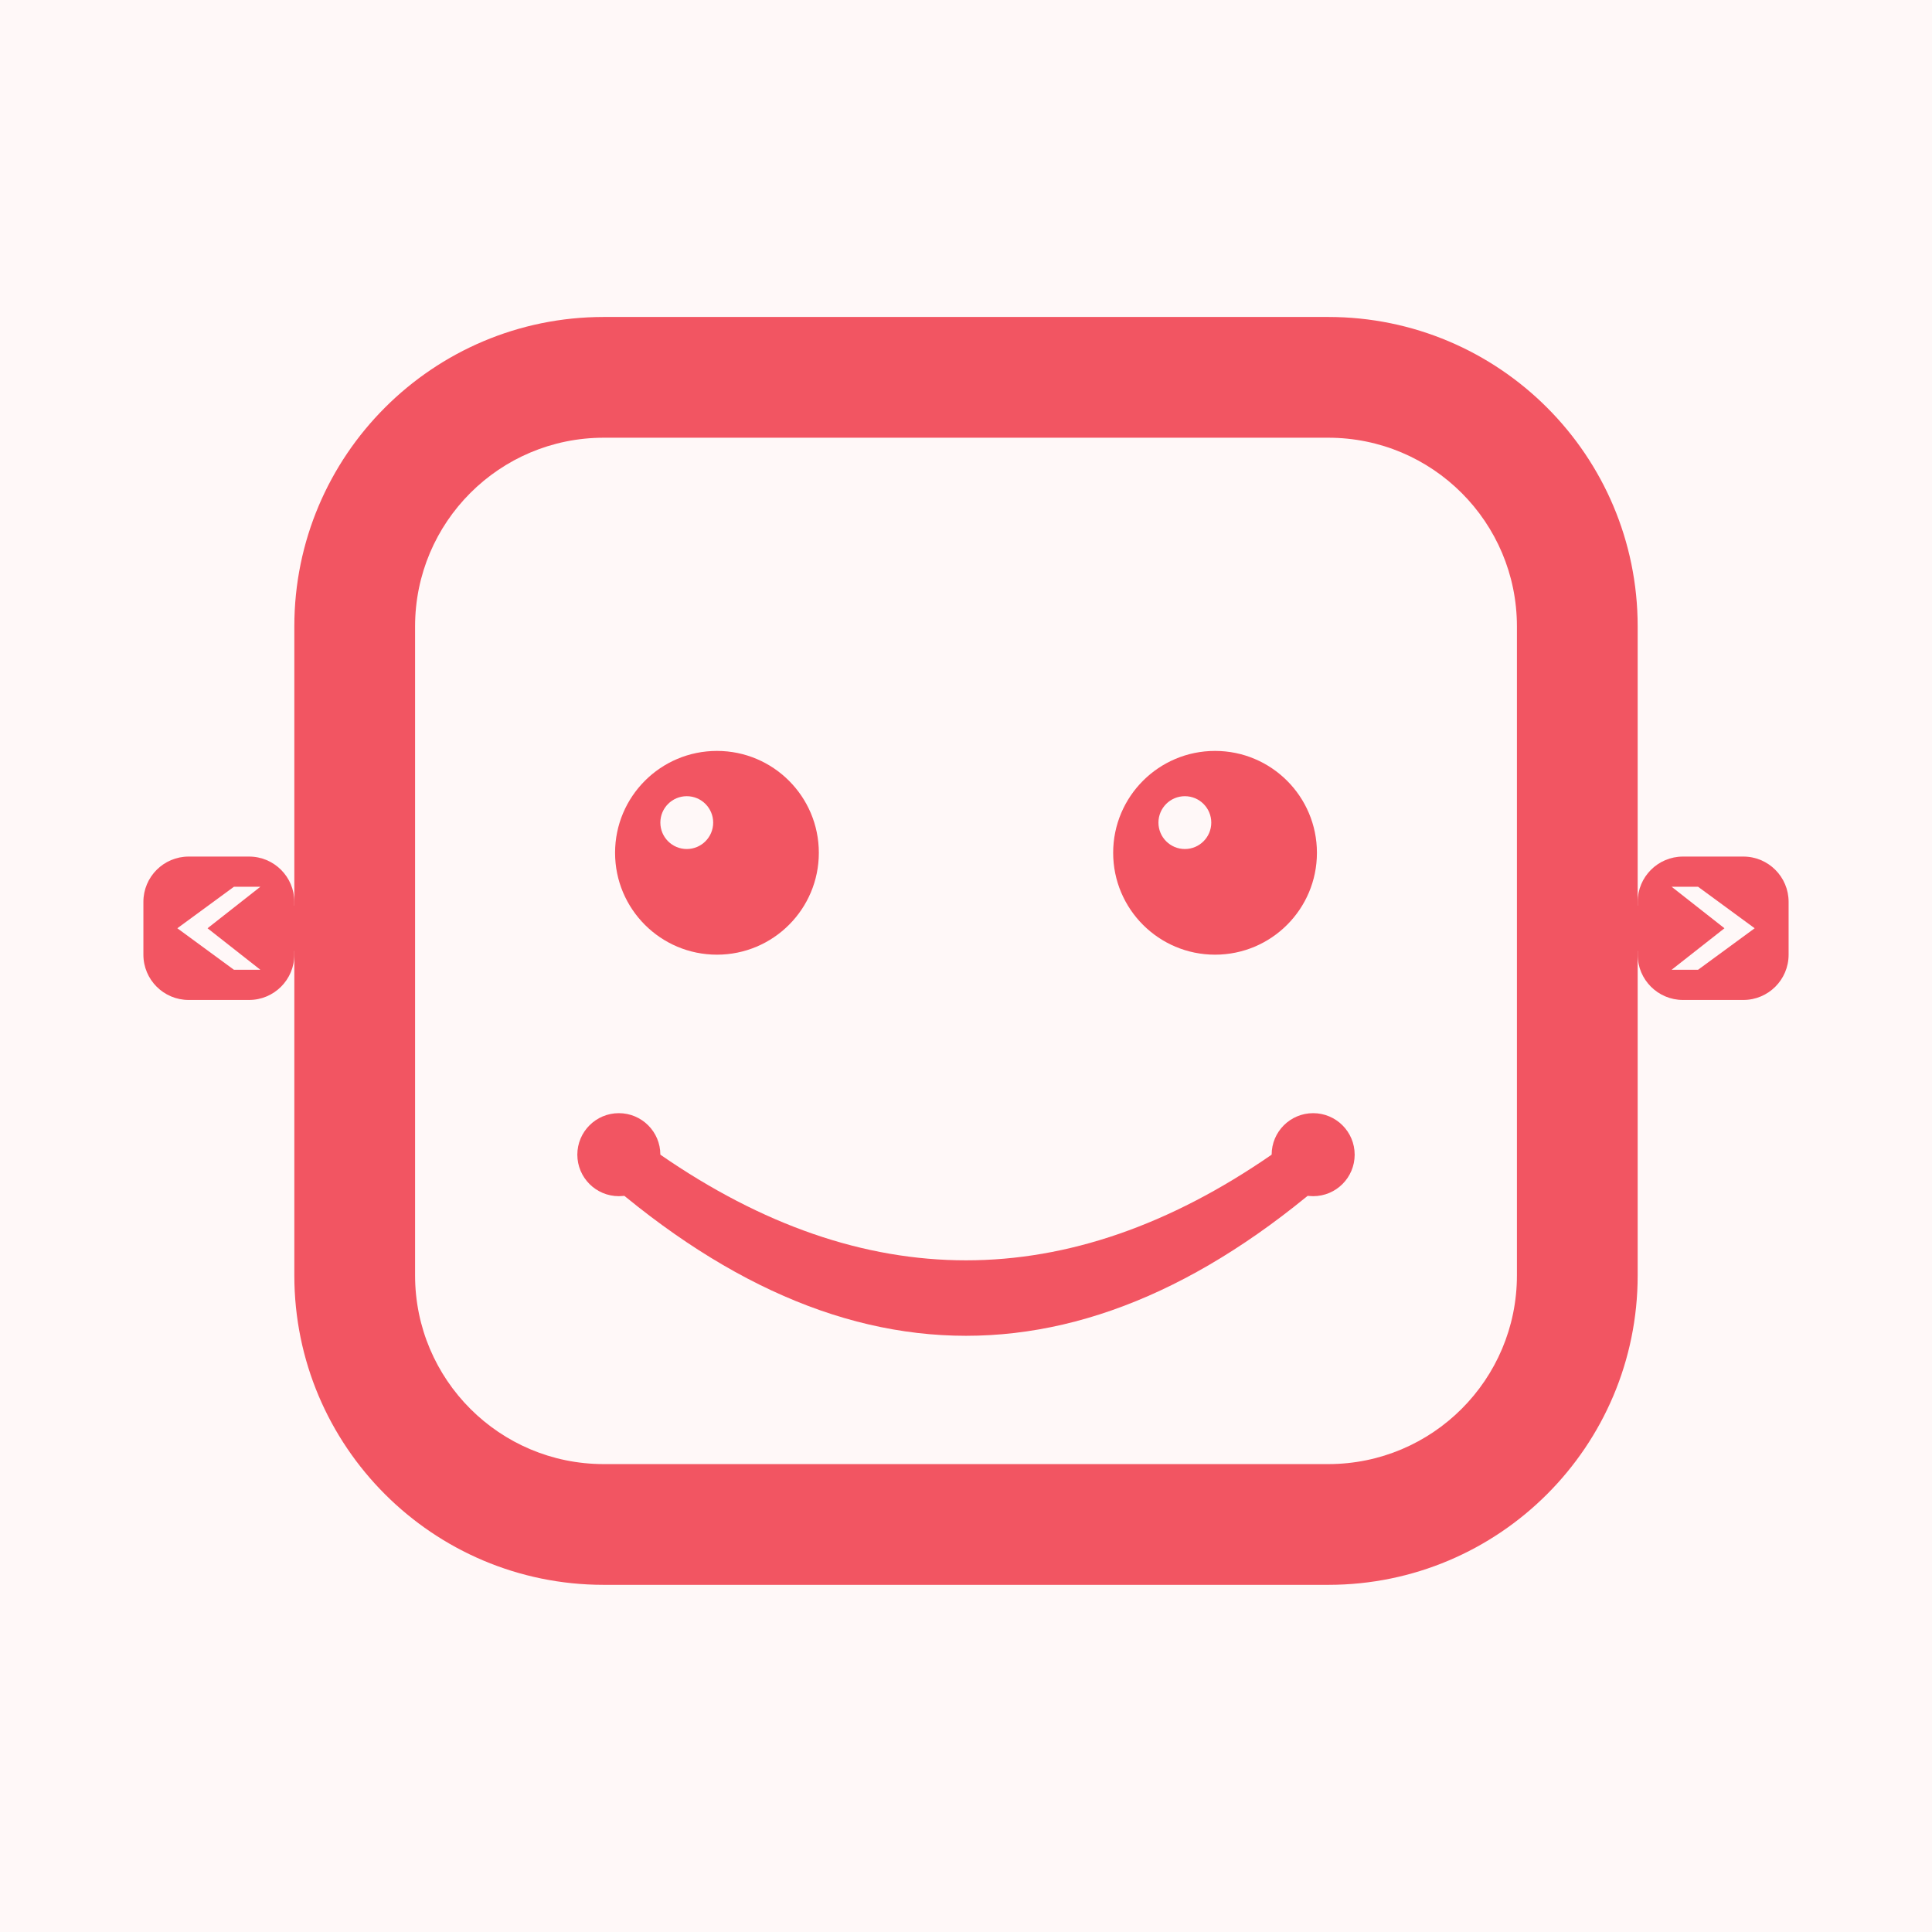
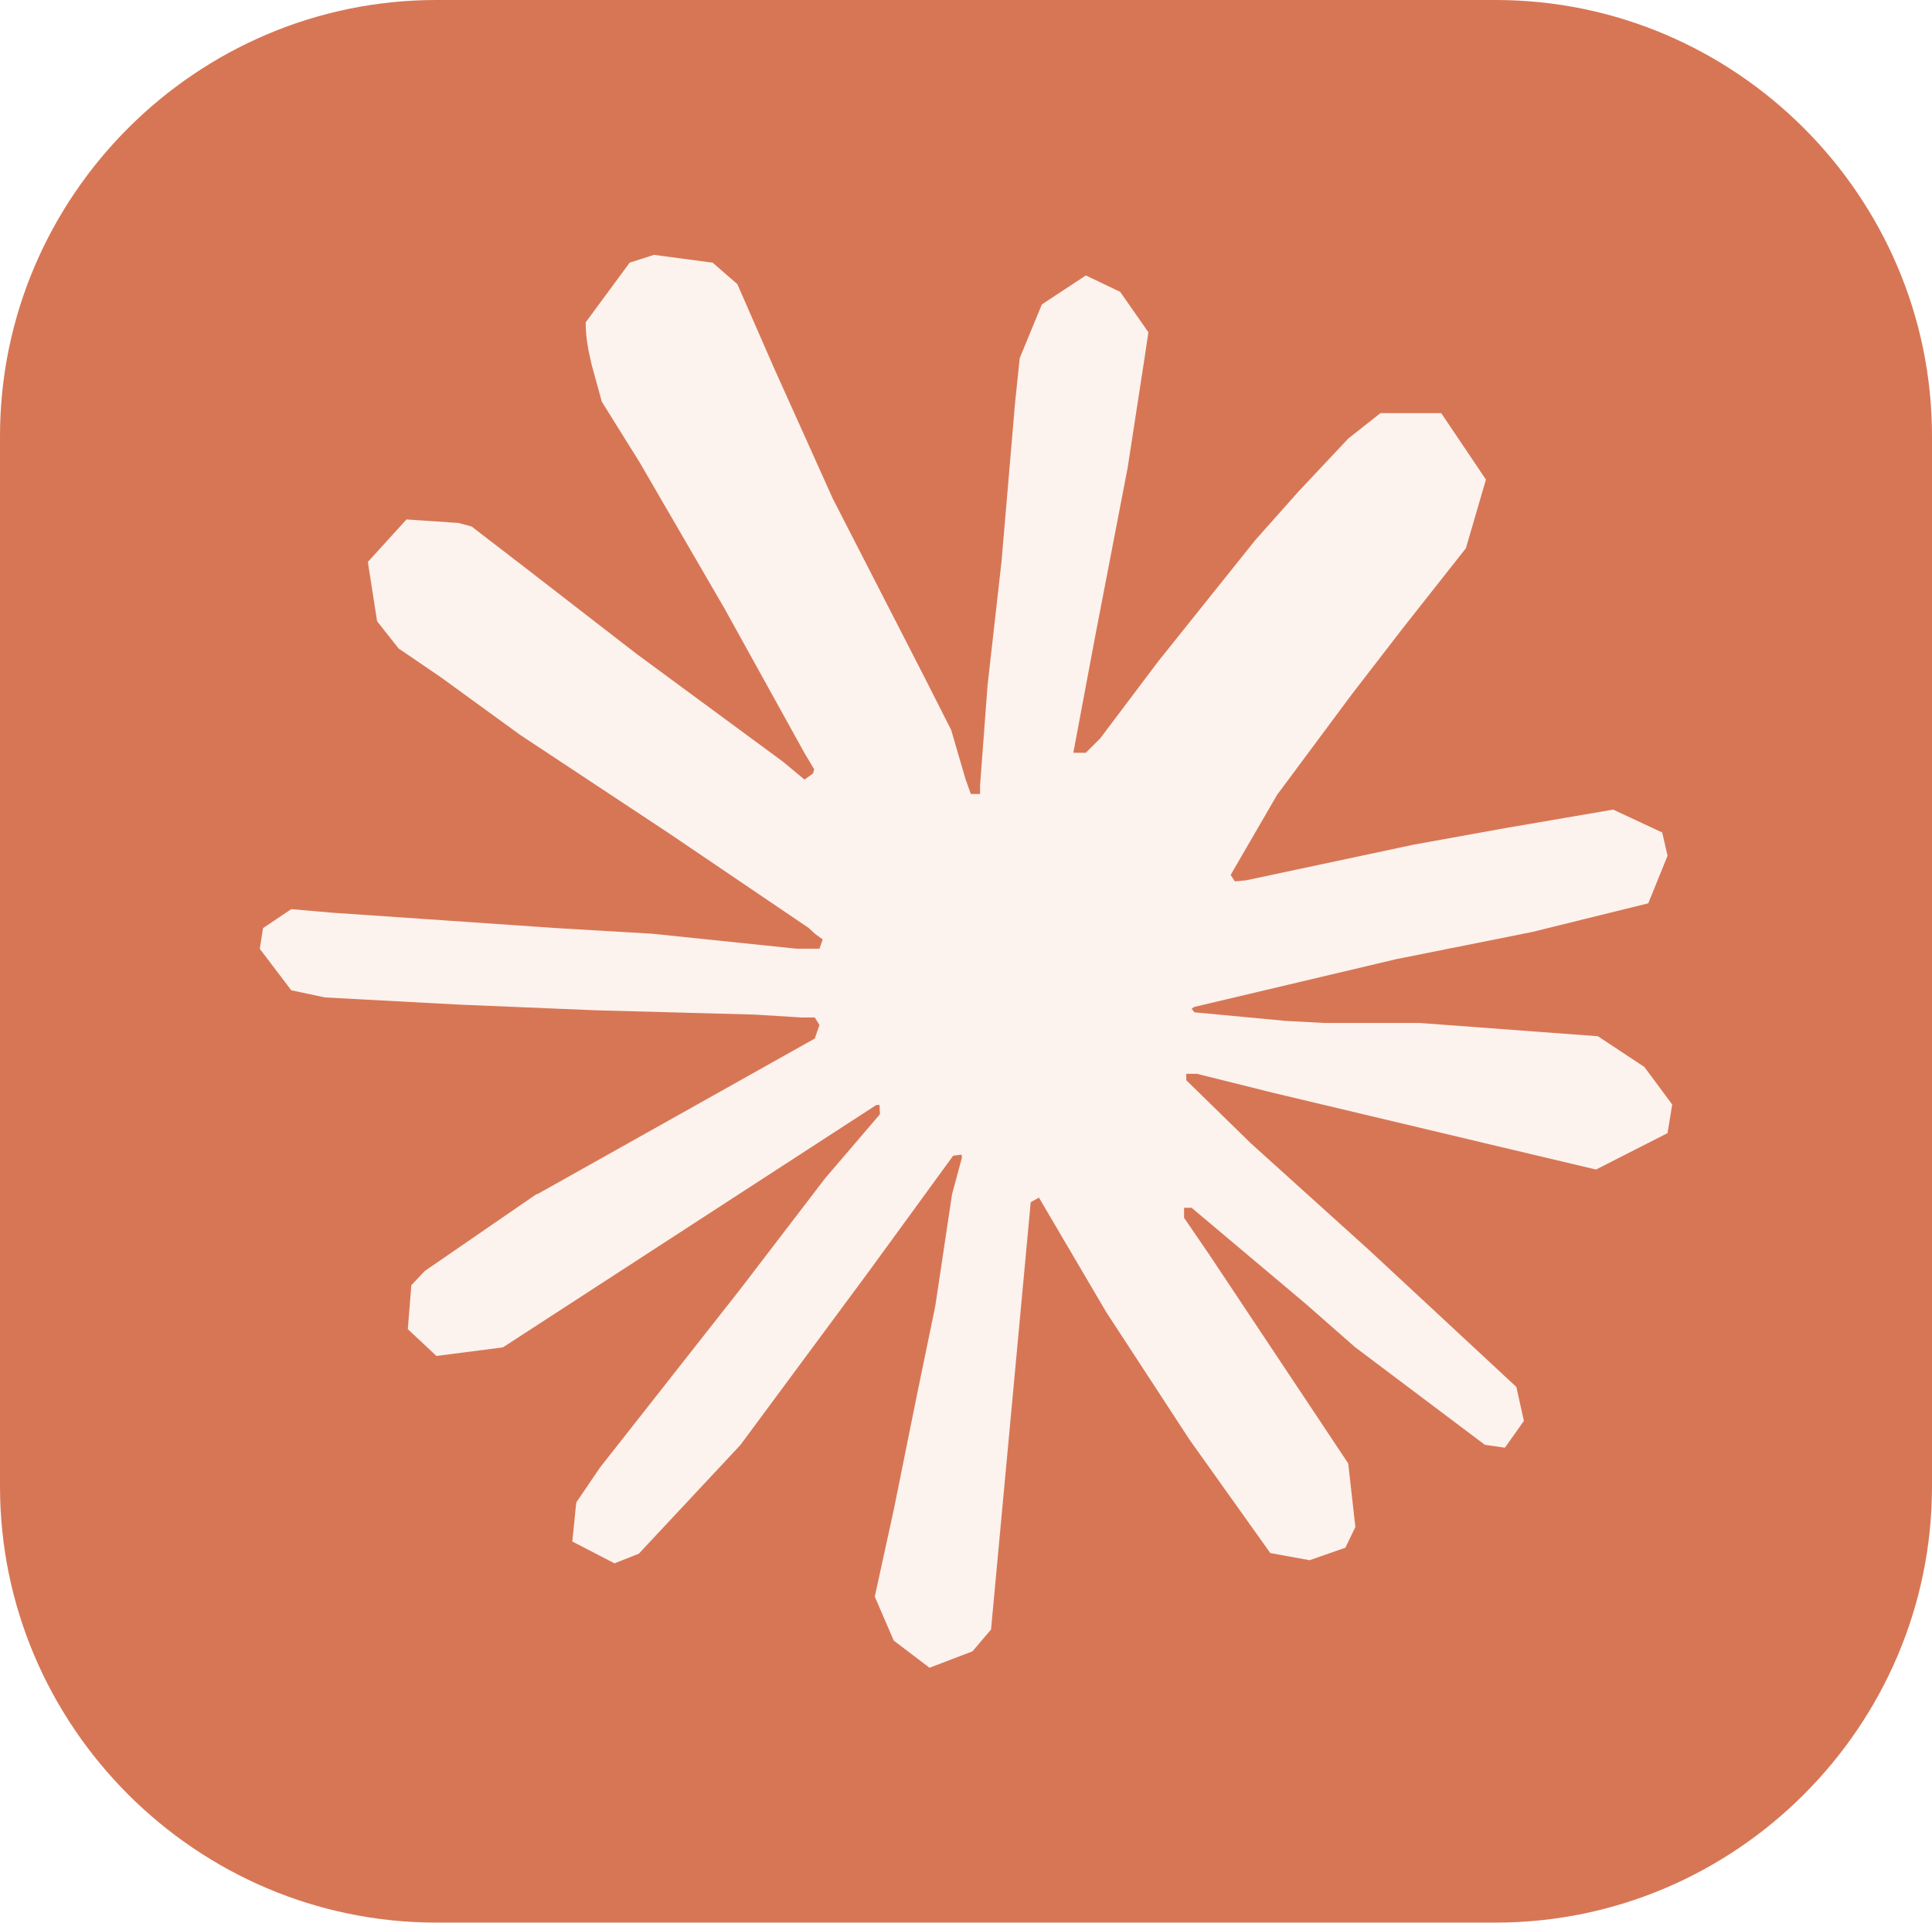
- <svg xmlns="http://www.w3.org/2000/svg" width="512" height="512" viewBox="0 0 512 512" role="img" aria-labelledby="title">
-   <rect width="512" height="512" fill="#FFF8F8" />
-   <g fill="#F25562">
-     <rect x="72" y="240" width="24" height="12" rx="6" />
-     <rect x="416" y="240" width="24" height="12" rx="6" />
-     <path fill-rule="evenodd" d="M50 227H66A12 12 0 0 1 78 239V253A12 12 0 0 1 66 265H50A12 12 0 0 1 38 253V239A12 12 0 0 1 50 227ZM62 235L47 246L62 257H69L55 246L69 235Z" />
-     <path transform="translate(512 0) scale(-1 1)" fill-rule="evenodd" d="M50 227H66A12 12 0 0 1 78 239V253A12 12 0 0 1 66 265H50A12 12 0 0 1 38 253V239A12 12 0 0 1 50 227ZM62 235L47 246L62 257H69L55 246L69 235Z" />
-     <path fill-rule="evenodd" d="M160 84H352A82 82 0 0 1 434 166V338A82 82 0 0 1 352 420H160A82 82 0 0 1 78 338V166A82 82 0 0 1 160 84ZM160 116H352A50 50 0 0 1 402 166V338A50 50 0 0 1 352 388H160A50 50 0 0 1 110 338V166A50 50 0 0 1 160 116Z" />
-     <circle cx="190" cy="226" r="27" />
-     <circle cx="322" cy="226" r="27" />
-     <path d="M153 306Q256 402 359 306L337 306Q256 362 175 306Z" />
-     <circle cx="164" cy="306" r="11" />
-     <circle cx="348" cy="306" r="11" />
-   </g>
-   <g fill="#FFF8F8">
-     <circle cx="182" cy="218" r="7" />
-     <circle cx="314" cy="218" r="7" />
-   </g>
+ <svg xmlns="http://www.w3.org/2000/svg" shape-rendering="geometricPrecision" text-rendering="geometricPrecision" image-rendering="optimizeQuality" fill-rule="evenodd" clip-rule="evenodd" viewBox="0 0 512 509.64">
+   <path fill="#D77655" d="M115.612 0h280.775C459.974 0 512 52.026 512 115.612v278.415c0 63.587-52.026 115.612-115.613 115.612H115.612C52.026 509.639 0 457.614 0 394.027V115.612C0 52.026 52.026 0 115.612 0z" />
+   <path fill="#FCF2EE" fill-rule="nonzero" d="M142.27 316.619l73.655-41.326 1.238-3.589-1.238-1.996-3.589-.001-12.31-.759-42.084-1.138-36.498-1.516-35.361-1.896-8.897-1.895-8.34-10.995.859-5.484 7.482-5.03 10.717.935 23.683 1.617 35.537 2.452 25.782 1.517 38.193 3.968h6.064l.86-2.451-2.073-1.517-1.618-1.517-36.776-24.922-39.81-26.338-20.852-15.166-11.273-7.683-5.687-7.204-2.451-15.721 10.237-11.273 13.75.935 3.513.936 13.928 10.716 29.749 23.027 38.848 28.612 5.687 4.727 2.275-1.617.278-1.138-2.553-4.271-21.13-38.193-22.546-38.848-10.035-16.101-2.654-9.655c-.935-3.968-1.617-7.304-1.617-11.374l11.652-15.823 6.445-2.073 15.545 2.073 6.547 5.687 9.655 22.092 15.646 34.78 24.265 47.291 7.103 14.028 3.791 12.992 1.416 3.968 2.449-.001v-2.275l1.997-26.641 3.69-32.707 3.589-42.084 1.239-11.854 5.863-14.206 11.652-7.683 9.099 4.348 7.482 10.716-1.036 6.926-4.449 28.915-8.72 45.294-5.687 30.331h3.313l3.792-3.791 15.342-20.372 25.782-32.227 11.374-12.789 13.27-14.129 8.517-6.724 16.1-.001 11.854 17.617-5.307 18.199-16.581 21.029-13.75 17.819-19.716 26.54-12.309 21.231 1.138 1.694 2.932-.278 44.536-9.479 24.062-4.347 28.714-4.928 12.992 6.066 1.416 6.167-5.106 12.613-30.71 7.583-36.018 7.204-53.636 12.689-.657.48.758.935 24.164 2.275 10.337.556h25.301l47.114 3.514 12.309 8.139 7.381 9.959-1.238 7.583-18.957 9.655-25.579-6.066-59.702-14.205-20.474-5.106-2.83-.001v1.694l17.061 16.682 31.266 28.233 39.152 36.397 1.997 8.999-5.03 7.102-5.307-.758-34.401-25.883-13.27-11.651-30.053-25.302-1.996-.001v2.654l6.926 10.136 36.574 54.975 1.895 16.859-2.653 5.485-9.479 3.311-10.414-1.895-21.408-30.054-22.092-33.844-17.819-30.331-2.173 1.238-10.515 113.261-4.929 5.788-11.374 4.348-9.478-7.204-5.03-11.652 5.03-23.027 6.066-30.052 4.928-23.886 4.449-29.674 2.654-9.858-.177-.657-2.173.278-22.37 30.71-34.021 45.977-26.919 28.815-6.445 2.553-11.173-5.789 1.037-10.337 6.243-9.2 37.257-47.392 22.47-29.371 14.508-16.961-.101-2.451h-.859l-98.954 64.251-17.618 2.275-7.583-7.103.936-11.652 3.589-3.791 29.749-20.474-.101.102.024.101z" />
</svg>
